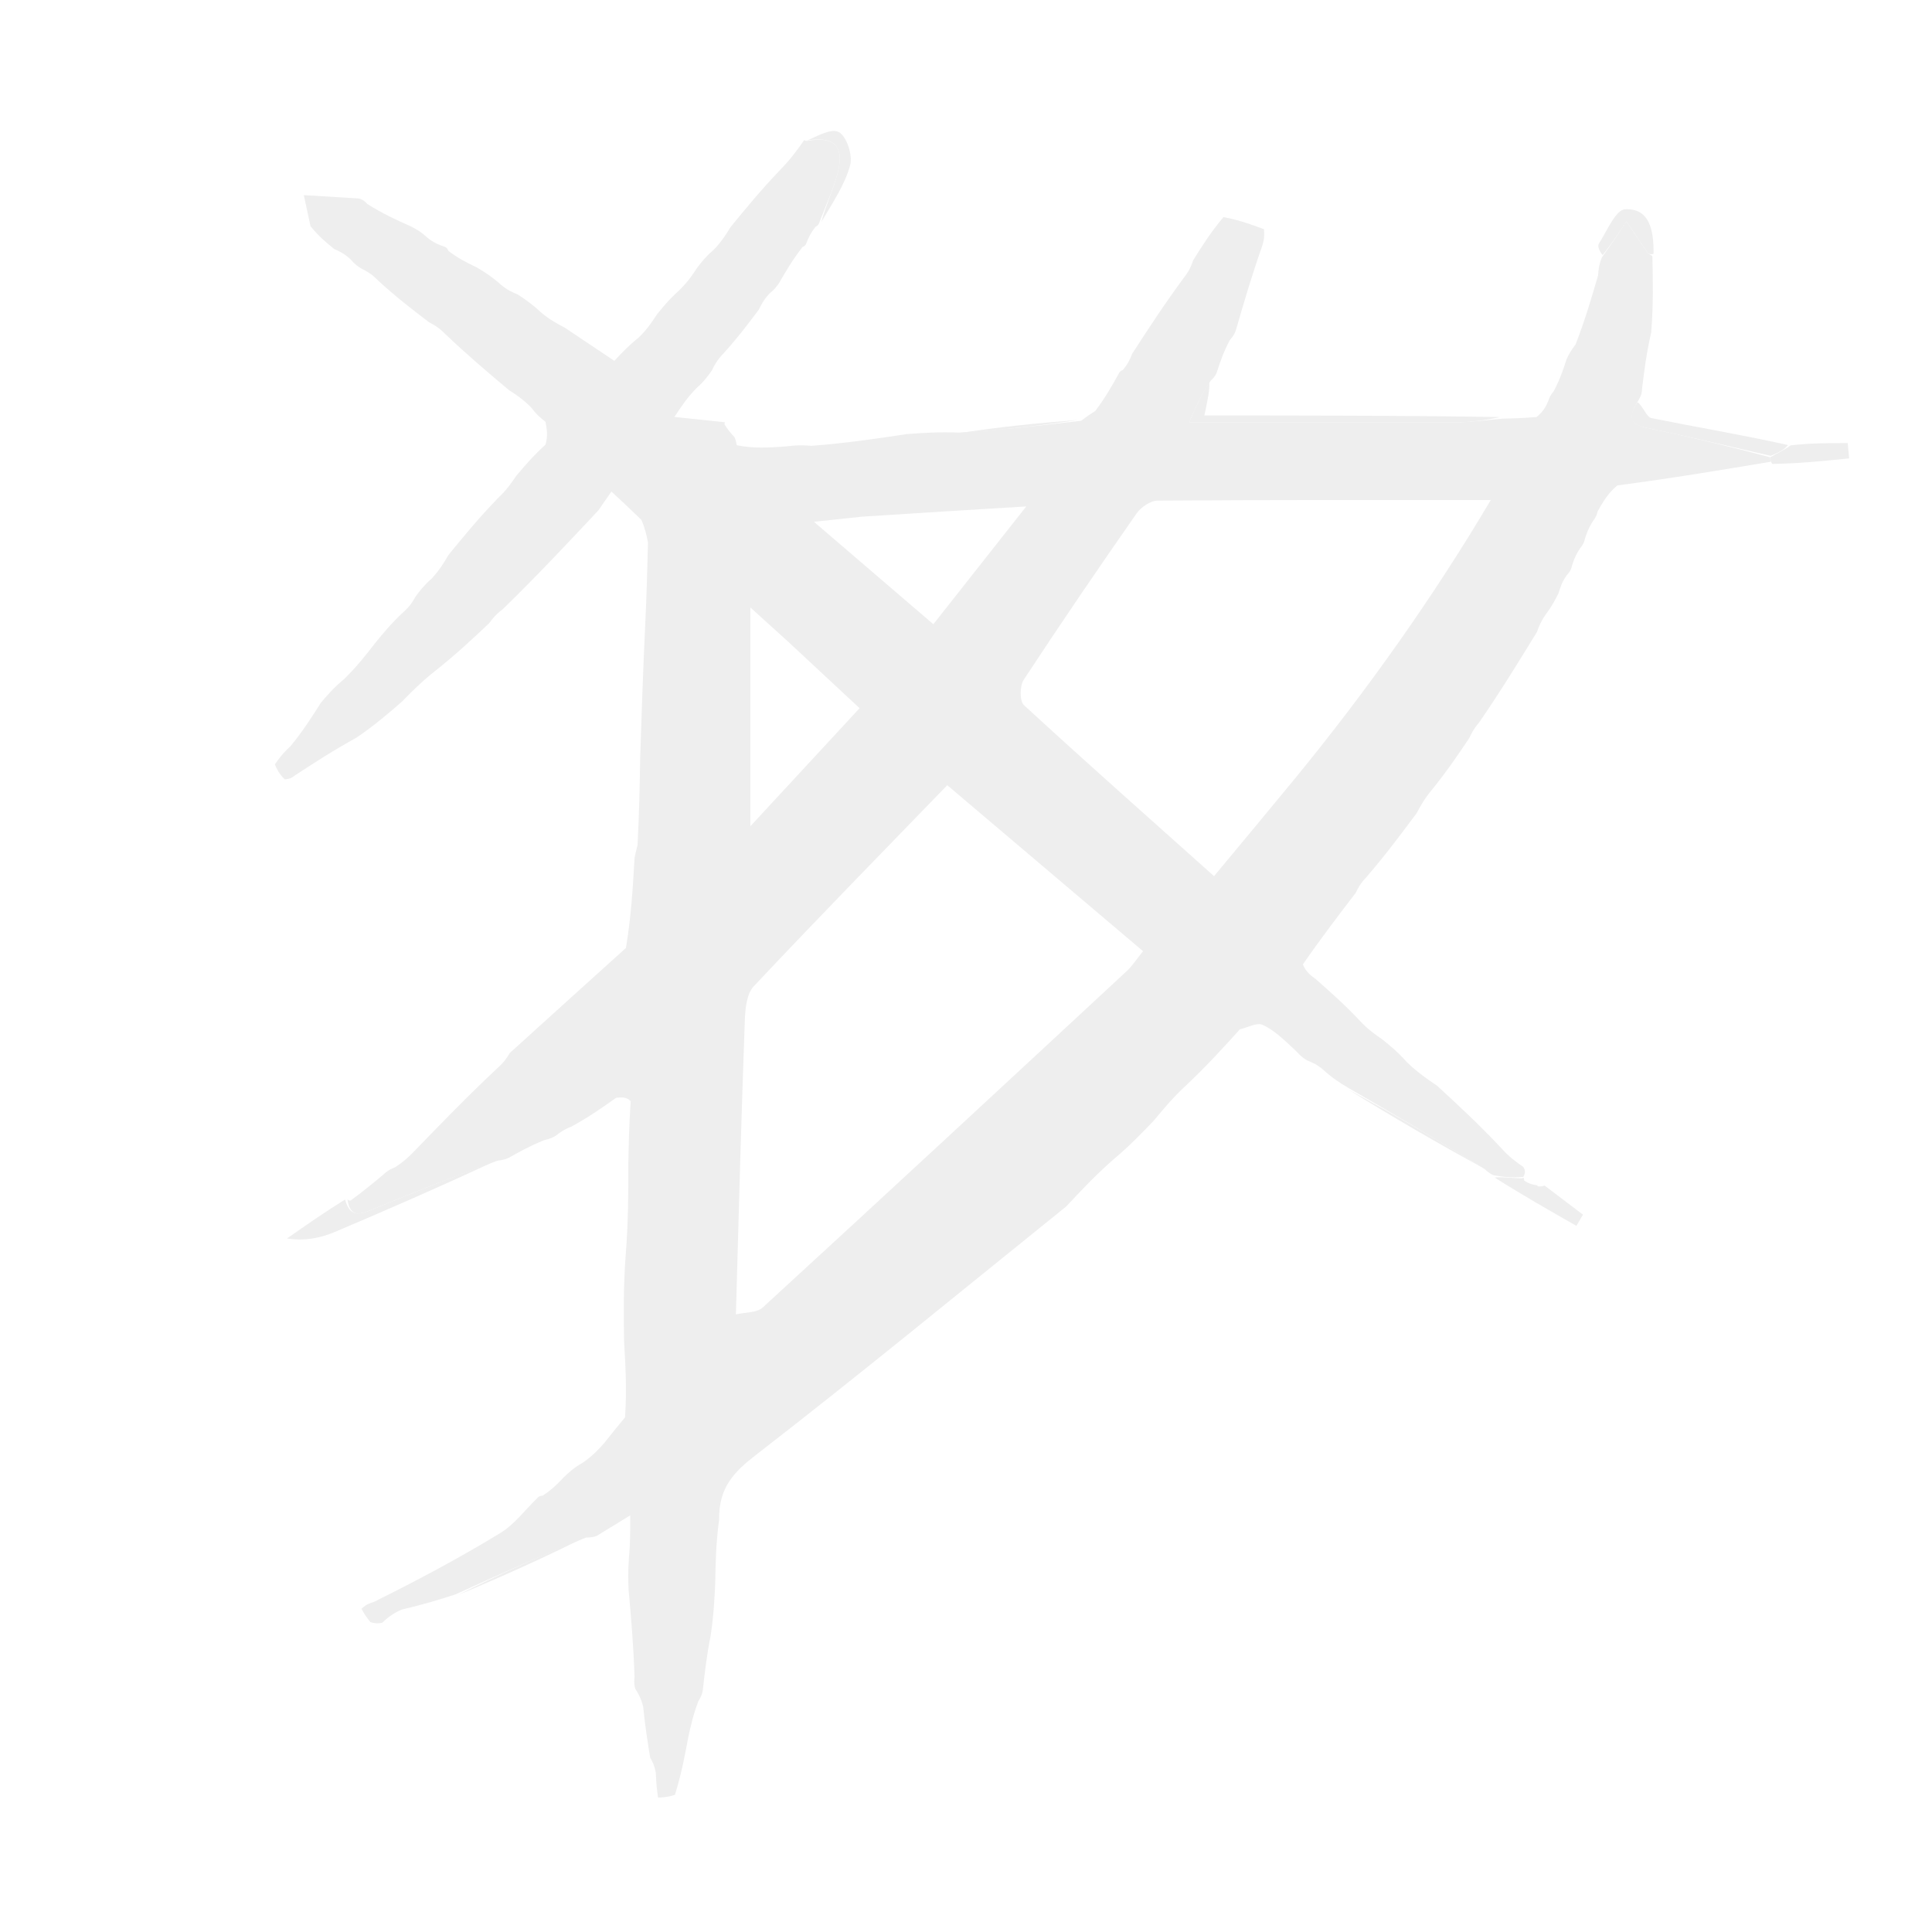
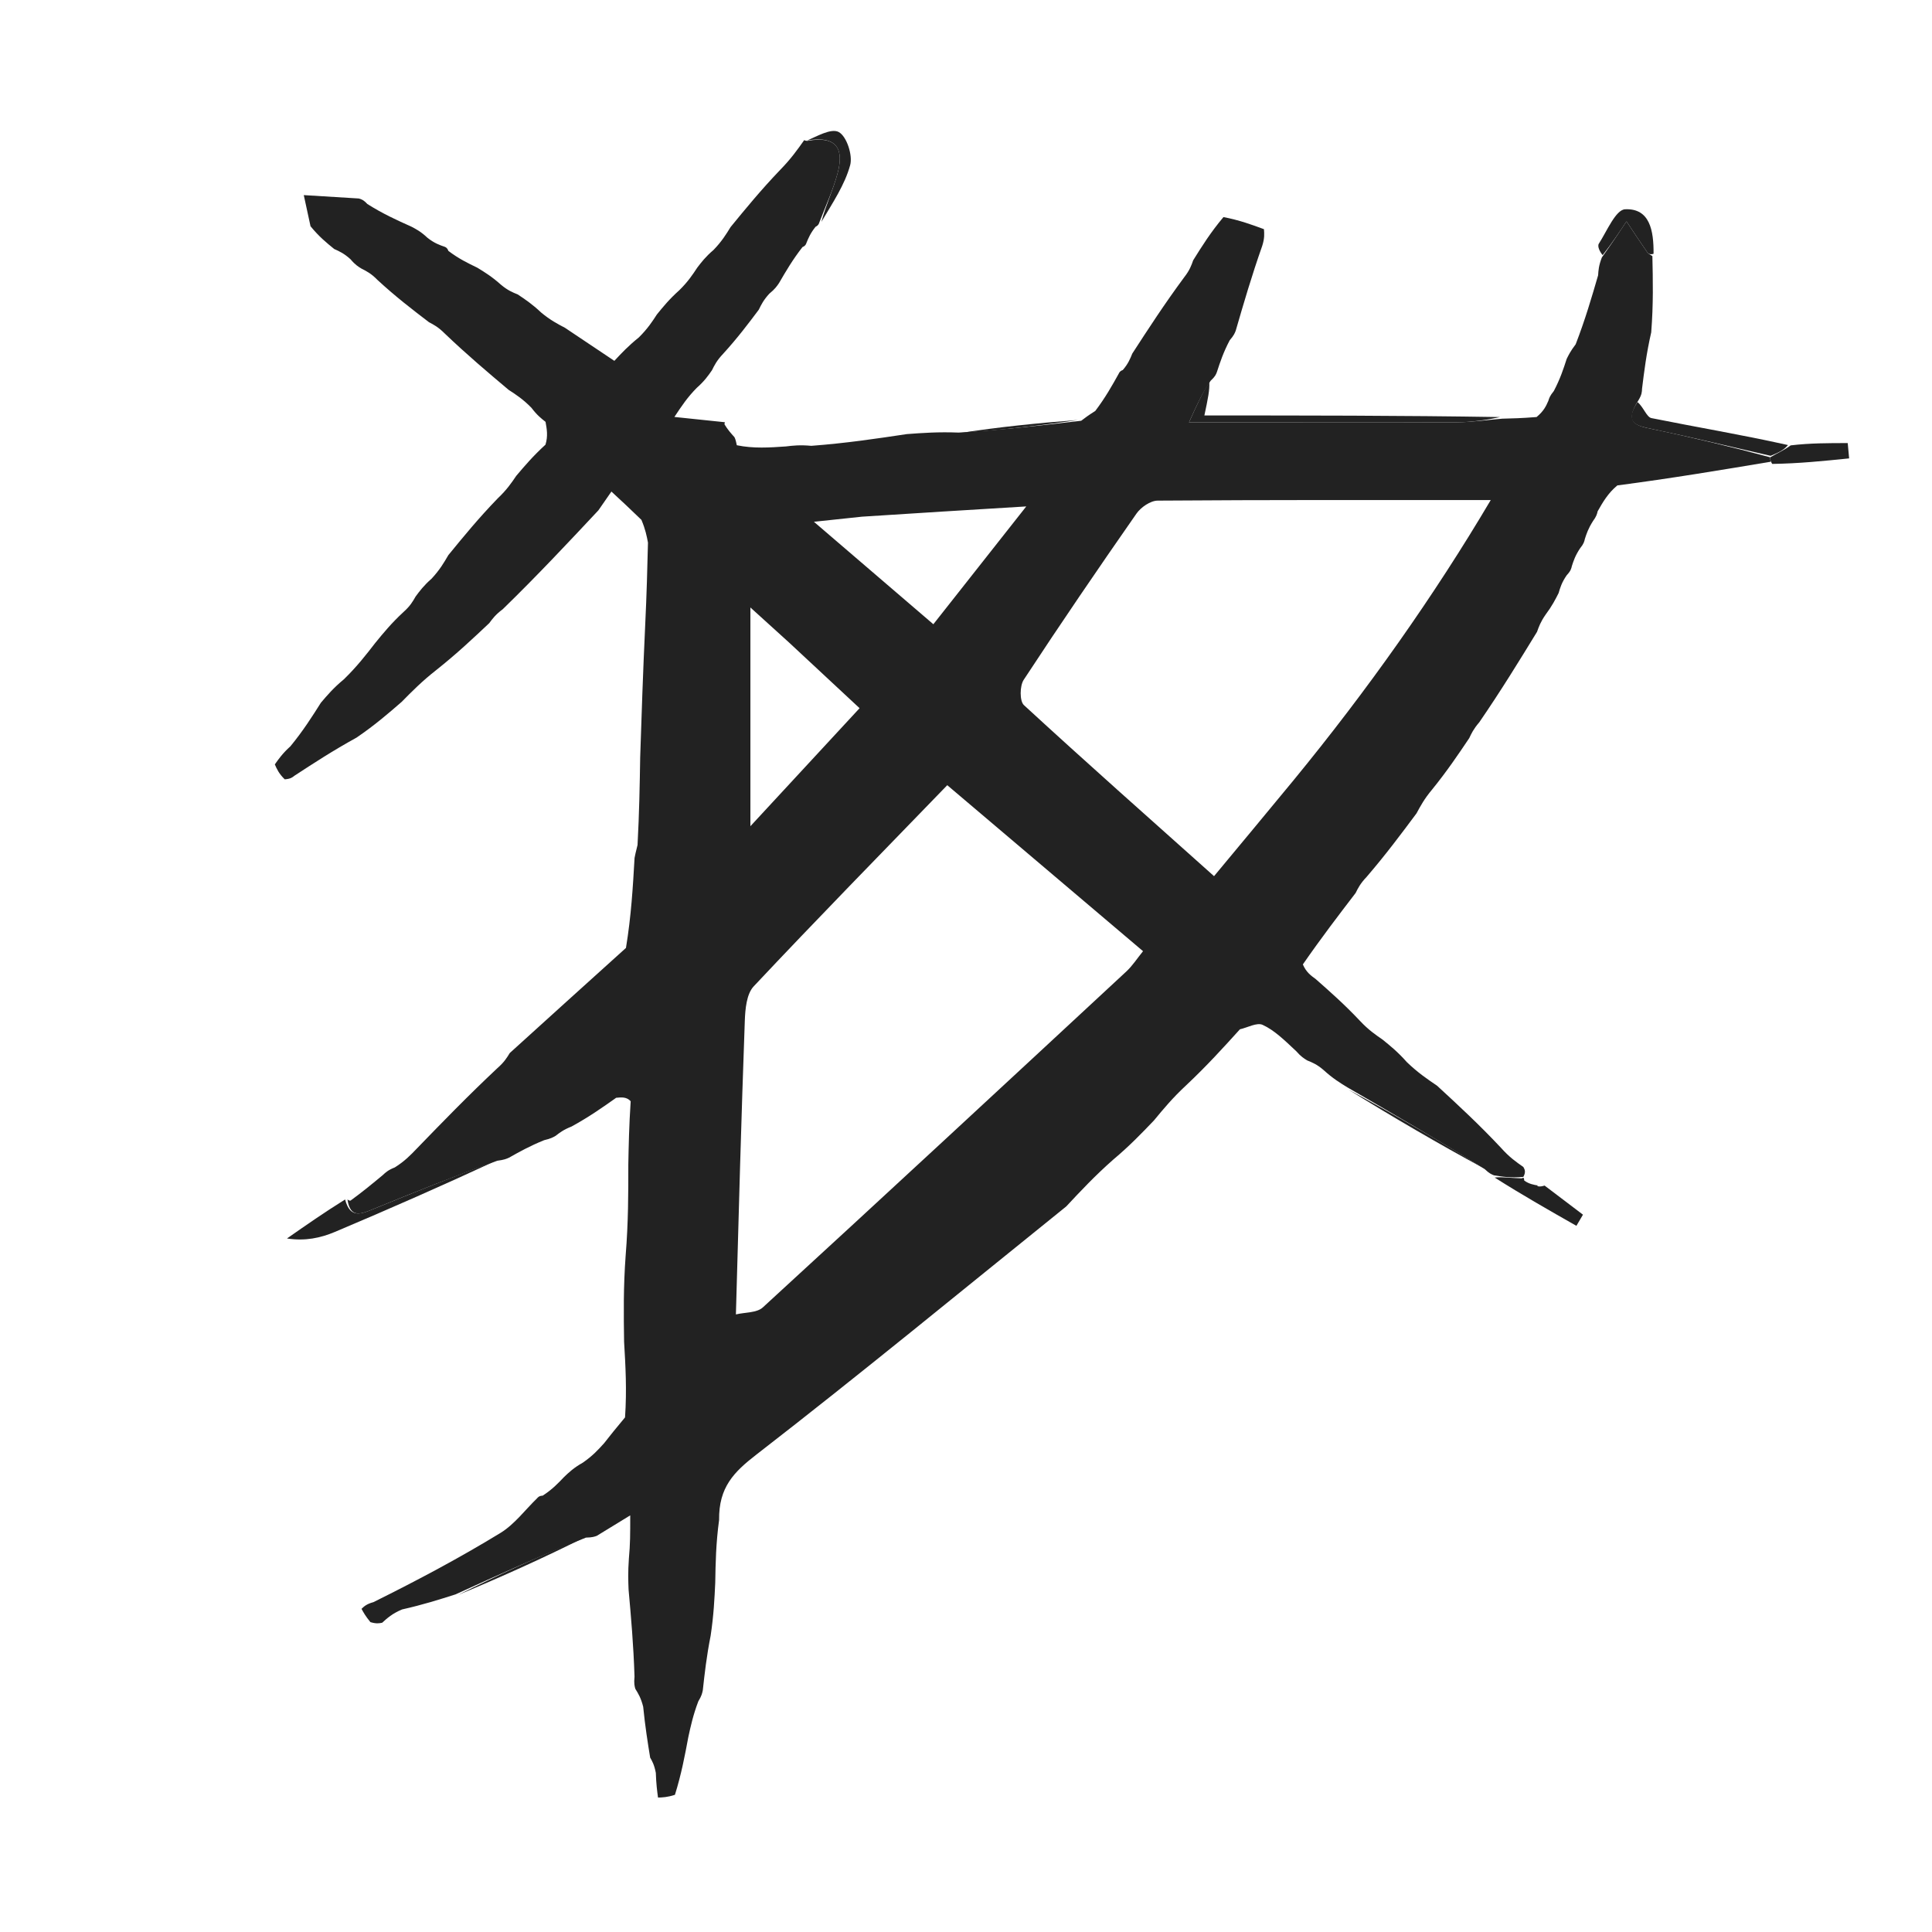
<svg xmlns="http://www.w3.org/2000/svg" version="1.1" id="Layer_1" x="0px" y="0px" width="100%" viewBox="0 0 288 288" enable-background="new 0 0 288 288" xml:space="preserve">
-   <path fill="#EEE" opacity="1" stroke="none" d=" M202.077,133.121  C199.525,136.452 196.974,139.784 194.215,143.764  C194.708,144.918 195.409,145.425 196.11,145.931  C198.256,147.82 200.402,149.708 202.753,152.204  C203.996,153.526 205.036,154.24 206.075,154.954  C207.224,155.881 208.373,156.809 209.722,158.334  C211.356,159.904 212.791,160.877 214.225,161.849  C217.357,164.735 220.489,167.62 223.784,171.139  C224.992,172.5 226.037,173.229 227.081,173.957  C227.288,174.323 227.494,174.688 227.084,175.436  C225.214,175.614 223.961,175.409 222.707,175.205  C222.348,175.062 221.99,174.919 221.33,174.282  C214.305,169.891 207.582,165.992 200.858,162.093  C199.761,161.422 198.664,160.751 197.318,159.522  C196.337,158.669 195.605,158.375 194.873,158.081  C194.402,157.796 193.932,157.51 193.221,156.694  C191.409,154.996 189.955,153.569 188.212,152.772  C187.364,152.385 185.978,153.177 184.835,153.435  C182.375,156.153 179.915,158.871 176.831,161.772  C174.809,163.646 173.412,165.335 172.015,167.025  C170.208,168.914 168.4,170.804 165.963,172.848  C163.202,175.283 161.07,177.564 158.938,179.845  C143.578,192.219 128.348,204.762 112.754,216.833  C109.407,219.424 107.135,221.698 107.195,226.57  C106.72,230.071 106.67,233.005 106.62,235.939  C106.507,238.352 106.394,240.765 105.934,243.83  C105.314,246.976 105.04,249.471 104.766,251.966  C104.681,252.382 104.595,252.799 104.092,253.626  C103.319,255.672 102.963,257.307 102.607,258.942  C102.093,261.694 101.58,264.446 100.611,267.55  C99.468,267.92 98.779,267.94 98.09,267.96  C97.954,266.955 97.819,265.95 97.763,264.278  C97.534,263.076 97.227,262.541 96.919,262.007  C96.546,259.696 96.173,257.386 95.877,254.413  C95.539,253.086 95.124,252.421 94.709,251.757  C94.596,251.363 94.482,250.968 94.586,249.935  C94.437,245.189 94.07,241.082 93.702,236.975  C93.65,235.691 93.598,234.407 93.747,232.325  C93.947,230.155 93.947,228.782 93.947,225.894  C91.605,227.327 90.285,228.135 88.964,228.943  C88.638,229.065 88.311,229.188 87.339,229.21  C80.434,231.962 74.175,234.815 67.915,237.668  C65.498,238.439 63.08,239.209 59.936,239.917  C58.463,240.535 57.717,241.217 56.971,241.898  C56.534,241.986 56.098,242.075 55.218,241.809  C54.48,240.912 54.186,240.37 53.893,239.828  C54.267,239.468 54.64,239.107 55.67,238.827  C62.432,235.469 68.622,232.169 74.597,228.516  C76.699,227.231 78.272,225.079 80.087,223.323  C80.087,223.323 80.326,222.955 80.884,222.96  C82.322,222.036 83.201,221.107 84.08,220.179  C84.801,219.49 85.522,218.801 86.87,218.042  C88.351,217.024 89.205,216.077 90.06,215.129  C90.933,214.019 91.807,212.91 93.173,211.288  C93.454,207.185 93.243,203.595 93.032,200.005  C92.974,195.972 92.915,191.938 93.264,187.174  C93.669,182.157 93.665,177.871 93.661,173.584  C93.718,170.692 93.775,167.8 94.014,164.161  C93.414,163.49 92.633,163.567 91.852,163.644  C89.838,165.068 87.824,166.492 85.195,167.932  C83.999,168.402 83.417,168.856 82.835,169.31  C82.478,169.52 82.122,169.73 81.113,169.966  C78.931,170.853 77.402,171.714 75.873,172.575  C75.515,172.738 75.157,172.9 74.123,173.031  C67.545,175.397 61.639,177.788 55.739,180.194  C53.989,180.908 52.213,181.781 51.797,178.79  C51.797,178.79 51.996,179.001 52.246,178.977  C54.018,177.691 55.541,176.428 57.064,175.165  C57.463,174.789 57.861,174.412 58.856,174.023  C60.334,173.092 61.215,172.173 62.095,171.255  C65.912,167.313 69.729,163.371 74.145,159.227  C75.159,158.343 75.572,157.66 75.986,156.977  C81.582,151.905 87.178,146.832 93.311,141.306  C94.097,136.531 94.345,132.211 94.593,127.89  C94.678,127.46 94.763,127.03 95.037,125.964  C95.295,121.174 95.364,117.02 95.432,112.865  C95.64,106.55 95.847,100.234 96.182,93.101  C96.404,88.484 96.498,84.686 96.592,80.887  C96.407,79.913 96.222,78.938 95.616,77.495  C93.939,75.864 92.683,74.701 91.143,73.275  C90.401,74.345 89.801,75.21 89.201,76.076  C84.652,80.935 80.103,85.794 74.945,90.815  C73.87,91.612 73.404,92.248 72.938,92.883  C70.517,95.167 68.095,97.451 65.046,99.873  C62.902,101.551 61.387,103.091 59.871,104.631  C57.85,106.383 55.828,108.134 53.139,109.96  C49.607,111.906 46.743,113.776 43.88,115.647  C43.594,115.88 43.309,116.114 42.442,116.172  C41.564,115.315 41.266,114.631 40.968,113.948  C41.552,113.12 42.136,112.292 43.296,111.244  C45.192,108.935 46.513,106.846 47.834,104.757  C48.776,103.647 49.717,102.537 51.27,101.257  C53.226,99.348 54.571,97.61 55.917,95.871  C57.131,94.382 58.346,92.894 60.16,91.219  C61.157,90.33 61.555,89.627 61.953,88.924  C62.558,88.108 63.162,87.291 64.345,86.253  C65.56,84.94 66.196,83.848 66.832,82.755  C69.091,79.992 71.35,77.228 74.221,74.265  C75.541,73.021 76.249,71.977 76.958,70.932  C78.212,69.452 79.467,67.972 81.312,66.287  C81.709,65.016 81.516,63.95 81.323,62.883  C80.685,62.383 80.046,61.882 79.218,60.785  C77.96,59.498 76.891,58.808 75.823,58.117  C72.725,55.508 69.627,52.898 66.29,49.709  C65.35,48.764 64.65,48.398 63.949,48.032  C61.463,46.132 58.976,44.232 56.276,41.736  C55.345,40.777 54.628,40.416 53.912,40.055  C53.43,39.767 52.949,39.479 52.254,38.65  C51.301,37.779 50.562,37.449 49.822,37.119  C48.688,36.2 47.554,35.282 46.289,33.722  C45.893,31.871 45.628,30.661 45.283,29.085  C48.347,29.273 50.914,29.43 53.48,29.588  C53.827,29.682 54.175,29.777 54.755,30.407  C57.095,31.889 59.202,32.834 61.309,33.779  C62.025,34.15 62.741,34.522 63.716,35.442  C64.747,36.257 65.52,36.523 66.293,36.789  C66.293,36.789 66.681,36.893 66.833,37.396  C68.373,38.567 69.76,39.234 71.147,39.902  C72.236,40.567 73.326,41.232 74.68,42.445  C75.686,43.291 76.428,43.589 77.169,43.887  C78.247,44.602 79.326,45.318 80.678,46.596  C82.038,47.725 83.123,48.291 84.208,48.857  C86.604,50.46 88.999,52.063 91.581,53.791  C92.657,52.637 93.635,51.586 95.241,50.29  C96.551,48.989 97.236,47.933 97.921,46.877  C98.845,45.738 99.77,44.598 101.282,43.246  C102.558,41.989 103.248,40.945 103.937,39.901  C104.553,39.091 105.168,38.281 106.364,37.261  C107.597,35.985 108.25,34.919 108.903,33.852  C111.175,31.077 113.447,28.302 116.318,25.305  C117.907,23.681 118.898,22.279 119.889,20.877  C119.889,20.877 119.99,21.002 120.369,20.996  C125.019,20.153 125.761,22.491 124.853,25.85  C124.175,28.356 123.052,30.742 122.127,33.182  C122.127,33.182 122.046,33.595 121.578,33.803  C120.804,34.762 120.498,35.513 120.193,36.264  C120.193,36.264 120.109,36.653 119.628,36.827  C118.142,38.731 117.137,40.461 116.132,42.191  C115.826,42.643 115.52,43.095 114.686,43.775  C113.811,44.724 113.462,45.444 113.113,46.165  C111.528,48.275 109.943,50.386 107.783,52.754  C106.849,53.738 106.491,54.465 106.133,55.191  C105.57,56.002 105.006,56.813 103.856,57.825  C102.449,59.259 101.631,60.494 100.531,62.154  C103.62,62.477 105.844,62.709 108.067,62.942  C108.067,62.942 108.005,63.003 108.001,63.261  C108.488,64.065 108.98,64.609 109.472,65.154  C109.567,65.332 109.662,65.51 109.834,66.371  C112.327,66.885 114.742,66.717 117.156,66.549  C118.191,66.425 119.227,66.3 120.943,66.459  C126.14,66.065 130.657,65.388 135.174,64.71  C137.504,64.537 139.835,64.365 142.911,64.484  C149.494,64.091 155.332,63.407 161.171,62.723  C161.686,62.33 162.2,61.936 163.273,61.258  C164.812,59.214 165.792,57.454 166.772,55.695  C166.772,55.695 166.884,55.319 167.372,55.16  C168.17,54.237 168.479,53.473 168.787,52.709  C171.179,49.02 173.571,45.331 176.526,41.333  C177.348,40.283 177.606,39.544 177.864,38.804  C179.163,36.721 180.462,34.638 182.38,32.359  C184.804,32.829 186.609,33.496 188.414,34.163  C188.468,34.834 188.522,35.504 188.16,36.646  C186.566,41.173 185.388,45.229 184.21,49.285  C184.073,49.645 183.936,50.004 183.314,50.721  C182.353,52.537 181.878,53.996 181.402,55.455  C181.274,55.799 181.145,56.142 180.466,56.758  C179.161,58.706 178.406,60.381 177.242,62.963  C179.977,62.963 181.586,62.962 183.195,62.963  C194.506,62.967 205.817,63.002 217.127,62.95  C219.396,62.939 221.663,62.599 223.93,62.412  C225.384,62.377 226.838,62.343 229.055,62.166  C230.149,61.263 230.481,60.502 230.813,59.742  C230.923,59.374 231.033,59.006 231.625,58.29  C232.585,56.463 233.063,54.984 233.541,53.505  C233.83,52.916 234.12,52.328 234.883,51.323  C236.313,47.616 237.271,44.325 238.228,41.035  C238.273,40.311 238.318,39.586 238.787,38.377  C240.294,36.263 241.377,34.633 242.46,33.004  C243.488,34.542 244.503,36.088 245.556,37.609  C245.726,37.855 246.059,37.988 246.318,38.173  C246.396,41.764 246.475,45.356 246.144,49.541  C245.415,52.745 245.095,55.356 244.774,57.967  C244.762,58.396 244.75,58.825 244.253,59.646  C241.983,63.178 244.077,63.497 246.442,63.988  C252.298,65.207 258.115,66.616 263.883,68.17  C263.819,68.392 263.972,68.827 263.972,68.827  C256.562,70.066 249.152,71.305 241.098,72.359  C239.689,73.523 238.924,74.872 238.158,76.22  C238.072,76.599 237.986,76.978 237.448,77.701  C236.748,78.806 236.501,79.567 236.254,80.329  C236.177,80.693 236.1,81.057 235.546,81.727  C234.817,82.817 234.566,83.601 234.314,84.384  C234.234,84.744 234.154,85.104 233.558,85.737  C232.809,86.809 232.574,87.608 232.34,88.407  C231.852,89.37 231.364,90.334 230.387,91.641  C229.641,92.716 229.384,93.448 229.127,94.179  C226.437,98.57 223.747,102.96 220.517,107.665  C219.657,108.663 219.338,109.346 219.018,110.029  C217.368,112.483 215.718,114.936 213.491,117.684  C212.33,119.064 211.747,120.151 211.163,121.237  C208.872,124.313 206.581,127.389 203.715,130.723  C202.786,131.693 202.432,132.407 202.077,133.121 M109.7,195.938  C111.056,195.612 112.811,195.72 113.71,194.896  C131.836,178.274 149.87,161.55 167.897,144.82  C168.819,143.964 169.517,142.866 170.391,141.792  C160.397,133.318 150.678,125.078 141.207,117.047  C131.397,127.184 121.771,137.01 112.354,147.033  C111.289,148.167 111.092,150.402 111.028,152.146  C110.509,166.442 110.117,180.742 109.7,195.938 M192.819,116.322  C203.83,102.905 213.804,88.786 222.223,74.542  C205.466,74.542 189.018,74.505 172.571,74.627  C171.494,74.635 170.071,75.615 169.41,76.562  C163.702,84.747 158.075,92.992 152.603,101.337  C152.006,102.246 151.98,104.507 152.636,105.112  C161.897,113.636 171.322,121.981 180.975,130.608  C184.968,125.807 188.678,121.347 192.819,116.322 M117.617,95.775  C115.937,94.252 114.258,92.729 111.86,90.555  C111.86,101.704 111.86,111.823 111.86,123.161  C117.763,116.78 122.866,111.265 128.136,105.569  C124.466,102.148 121.312,99.208 117.617,95.775 M128.499,77.02  C126.595,77.222 124.691,77.424 121.329,77.781  C127.882,83.402 133.327,88.073 139.134,93.055  C143.687,87.282 147.899,81.94 152.984,75.492  C143.941,76.043 136.652,76.488 128.499,77.02 z" />
-   <path fill="#EEE" opacity="1" stroke="none" d=" M223.606,62.172  C221.663,62.599 219.396,62.939 217.127,62.95  C205.817,63.002 194.506,62.967 183.195,62.963  C181.586,62.962 179.977,62.963 177.242,62.963  C178.406,60.381 179.161,58.706 180.262,56.946  C180.341,58.124 180.074,59.389 179.536,61.932  C194.408,61.932 208.845,61.932 223.606,62.172 z" />
-   <path fill="#EEE" opacity="1" stroke="none" d=" M51.445,178.803  C52.213,181.781 53.989,180.908 55.739,180.194  C61.639,177.788 67.545,175.397 73.83,173.073  C66.12,176.656 58.047,180.213 49.92,183.641  C47.791,184.539 45.492,185.035 42.779,184.618  C45.55,182.684 48.322,180.75 51.445,178.803 z" />
-   <path fill="#EEE" opacity="1" stroke="none" d=" M263.947,67.949  C258.115,66.616 252.298,65.207 246.442,63.988  C244.077,63.497 241.983,63.178 244.097,59.93  C245.004,60.69 245.456,62.18 246.18,62.326  C252.815,63.666 259.497,64.774 266.529,66.342  C265.912,67.139 264.929,67.544 263.947,67.949 z" />
-   <path fill="#EEE" opacity="1" stroke="none" d=" M200.974,162.407  C207.582,165.992 214.305,169.891 221.098,174.107  C214.475,170.523 207.783,166.622 200.974,162.407 z" />
-   <path fill="#EEE" opacity="1" stroke="none" d=" M122.448,33.068  C123.052,30.742 124.175,28.356 124.853,25.85  C125.761,22.491 125.019,20.153 120.312,20.938  C121.641,20.405 123.882,19.054 125.037,19.686  C126.215,20.33 127.136,23.146 126.733,24.618  C125.934,27.54 124.147,30.191 122.448,33.068 z" />
-   <path fill="#EEE" opacity="1" stroke="none" d=" M68.291,237.754  C74.175,234.815 80.434,231.962 87.076,229.207  C81.195,232.149 74.931,234.995 68.291,237.754 z" />
-   <path fill="#EEE" opacity="1" stroke="none" d=" M160.722,62.604  C155.332,63.407 149.494,64.091 143.352,64.519  C148.79,63.669 154.532,63.077 160.722,62.604 z" />
-   <path fill="#EEE" opacity="1" stroke="none" d=" M246.493,37.825  C246.059,37.988 245.726,37.855 245.556,37.609  C244.503,36.088 243.488,34.542 242.46,33.004  C241.377,34.633 240.294,36.263 238.903,38.032  C238.492,37.546 238.081,36.723 238.336,36.328  C239.537,34.459 240.855,31.259 242.252,31.196  C245.952,31.029 246.522,34.392 246.493,37.825 z" />
-   <path fill="#EEE" opacity="1" stroke="none" d=" M263.883,68.17  C264.929,67.544 265.912,67.139 266.933,66.391  C269.794,66.049 272.616,66.049 275.438,66.049  C275.507,66.81 275.576,67.57 275.646,68.331  C271.891,68.715 268.137,69.098 264.177,69.155  C263.972,68.827 263.819,68.392 263.883,68.17 z" />
-   <path fill="#EEE" opacity="1" stroke="none" d=" M222.806,175.533  C223.961,175.409 225.214,175.614 226.823,175.656  C227.178,175.493 227.17,175.583 227.217,175.986  C227.938,176.5 228.612,176.612 229.286,176.724  C229.286,176.724 229.164,176.589 229.177,176.81  C229.543,176.932 229.897,176.831 230.25,176.731  C232.157,178.177 234.064,179.623 235.971,181.07  C235.644,181.624 235.318,182.178 234.992,182.732  C230.963,180.441 226.934,178.151 222.806,175.533 z" />
+   <path fill="#222" opacity="1" stroke="none" d=" M202.077,133.121  C199.525,136.452 196.974,139.784 194.215,143.764  C194.708,144.918 195.409,145.425 196.11,145.931  C198.256,147.82 200.402,149.708 202.753,152.204  C203.996,153.526 205.036,154.24 206.075,154.954  C207.224,155.881 208.373,156.809 209.722,158.334  C211.356,159.904 212.791,160.877 214.225,161.849  C217.357,164.735 220.489,167.62 223.784,171.139  C224.992,172.5 226.037,173.229 227.081,173.957  C227.288,174.323 227.494,174.688 227.084,175.436  C225.214,175.614 223.961,175.409 222.707,175.205  C222.348,175.062 221.99,174.919 221.33,174.282  C214.305,169.891 207.582,165.992 200.858,162.093  C199.761,161.422 198.664,160.751 197.318,159.522  C196.337,158.669 195.605,158.375 194.873,158.081  C194.402,157.796 193.932,157.51 193.221,156.694  C191.409,154.996 189.955,153.569 188.212,152.772  C187.364,152.385 185.978,153.177 184.835,153.435  C182.375,156.153 179.915,158.871 176.831,161.772  C174.809,163.646 173.412,165.335 172.015,167.025  C170.208,168.914 168.4,170.804 165.963,172.848  C163.202,175.283 161.07,177.564 158.938,179.845  C143.578,192.219 128.348,204.762 112.754,216.833  C109.407,219.424 107.135,221.698 107.195,226.57  C106.72,230.071 106.67,233.005 106.62,235.939  C106.507,238.352 106.394,240.765 105.934,243.83  C105.314,246.976 105.04,249.471 104.766,251.966  C104.681,252.382 104.595,252.799 104.092,253.626  C103.319,255.672 102.963,257.307 102.607,258.942  C102.093,261.694 101.58,264.446 100.611,267.55  C99.468,267.92 98.779,267.94 98.09,267.96  C97.954,266.955 97.819,265.95 97.763,264.278  C97.534,263.076 97.227,262.541 96.919,262.007  C96.546,259.696 96.173,257.386 95.877,254.413  C95.539,253.086 95.124,252.421 94.709,251.757  C94.596,251.363 94.482,250.968 94.586,249.935  C94.437,245.189 94.07,241.082 93.702,236.975  C93.65,235.691 93.598,234.407 93.747,232.325  C93.947,230.155 93.947,228.782 93.947,225.894  C91.605,227.327 90.285,228.135 88.964,228.943  C88.638,229.065 88.311,229.188 87.339,229.21  C80.434,231.962 74.175,234.815 67.915,237.668  C65.498,238.439 63.08,239.209 59.936,239.917  C58.463,240.535 57.717,241.217 56.971,241.898  C56.534,241.986 56.098,242.075 55.218,241.809  C54.48,240.912 54.186,240.37 53.893,239.828  C54.267,239.468 54.64,239.107 55.67,238.827  C62.432,235.469 68.622,232.169 74.597,228.516  C76.699,227.231 78.272,225.079 80.087,223.323  C80.087,223.323 80.326,222.955 80.884,222.96  C82.322,222.036 83.201,221.107 84.08,220.179  C84.801,219.49 85.522,218.801 86.87,218.042  C88.351,217.024 89.205,216.077 90.06,215.129  C90.933,214.019 91.807,212.91 93.173,211.288  C93.454,207.185 93.243,203.595 93.032,200.005  C92.974,195.972 92.915,191.938 93.264,187.174  C93.669,182.157 93.665,177.871 93.661,173.584  C93.718,170.692 93.775,167.8 94.014,164.161  C93.414,163.49 92.633,163.567 91.852,163.644  C89.838,165.068 87.824,166.492 85.195,167.932  C83.999,168.402 83.417,168.856 82.835,169.31  C82.478,169.52 82.122,169.73 81.113,169.966  C78.931,170.853 77.402,171.714 75.873,172.575  C75.515,172.738 75.157,172.9 74.123,173.031  C67.545,175.397 61.639,177.788 55.739,180.194  C53.989,180.908 52.213,181.781 51.797,178.79  C51.797,178.79 51.996,179.001 52.246,178.977  C54.018,177.691 55.541,176.428 57.064,175.165  C57.463,174.789 57.861,174.412 58.856,174.023  C60.334,173.092 61.215,172.173 62.095,171.255  C65.912,167.313 69.729,163.371 74.145,159.227  C75.159,158.343 75.572,157.66 75.986,156.977  C81.582,151.905 87.178,146.832 93.311,141.306  C94.097,136.531 94.345,132.211 94.593,127.89  C94.678,127.46 94.763,127.03 95.037,125.964  C95.295,121.174 95.364,117.02 95.432,112.865  C95.64,106.55 95.847,100.234 96.182,93.101  C96.404,88.484 96.498,84.686 96.592,80.887  C96.407,79.913 96.222,78.938 95.616,77.495  C93.939,75.864 92.683,74.701 91.143,73.275  C90.401,74.345 89.801,75.21 89.201,76.076  C84.652,80.935 80.103,85.794 74.945,90.815  C73.87,91.612 73.404,92.248 72.938,92.883  C70.517,95.167 68.095,97.451 65.046,99.873  C62.902,101.551 61.387,103.091 59.871,104.631  C57.85,106.383 55.828,108.134 53.139,109.96  C49.607,111.906 46.743,113.776 43.88,115.647  C43.594,115.88 43.309,116.114 42.442,116.172  C41.564,115.315 41.266,114.631 40.968,113.948  C41.552,113.12 42.136,112.292 43.296,111.244  C45.192,108.935 46.513,106.846 47.834,104.757  C48.776,103.647 49.717,102.537 51.27,101.257  C53.226,99.348 54.571,97.61 55.917,95.871  C57.131,94.382 58.346,92.894 60.16,91.219  C61.157,90.33 61.555,89.627 61.953,88.924  C62.558,88.108 63.162,87.291 64.345,86.253  C65.56,84.94 66.196,83.848 66.832,82.755  C69.091,79.992 71.35,77.228 74.221,74.265  C75.541,73.021 76.249,71.977 76.958,70.932  C78.212,69.452 79.467,67.972 81.312,66.287  C81.709,65.016 81.516,63.95 81.323,62.883  C80.685,62.383 80.046,61.882 79.218,60.785  C77.96,59.498 76.891,58.808 75.823,58.117  C72.725,55.508 69.627,52.898 66.29,49.709  C65.35,48.764 64.65,48.398 63.949,48.032  C61.463,46.132 58.976,44.232 56.276,41.736  C55.345,40.777 54.628,40.416 53.912,40.055  C53.43,39.767 52.949,39.479 52.254,38.65  C51.301,37.779 50.562,37.449 49.822,37.119  C48.688,36.2 47.554,35.282 46.289,33.722  C45.893,31.871 45.628,30.661 45.283,29.085  C48.347,29.273 50.914,29.43 53.48,29.588  C53.827,29.682 54.175,29.777 54.755,30.407  C57.095,31.889 59.202,32.834 61.309,33.779  C62.025,34.15 62.741,34.522 63.716,35.442  C64.747,36.257 65.52,36.523 66.293,36.789  C66.293,36.789 66.681,36.893 66.833,37.396  C68.373,38.567 69.76,39.234 71.147,39.902  C72.236,40.567 73.326,41.232 74.68,42.445  C75.686,43.291 76.428,43.589 77.169,43.887  C78.247,44.602 79.326,45.318 80.678,46.596  C82.038,47.725 83.123,48.291 84.208,48.857  C86.604,50.46 88.999,52.063 91.581,53.791  C92.657,52.637 93.635,51.586 95.241,50.29  C96.551,48.989 97.236,47.933 97.921,46.877  C98.845,45.738 99.77,44.598 101.282,43.246  C102.558,41.989 103.248,40.945 103.937,39.901  C104.553,39.091 105.168,38.281 106.364,37.261  C107.597,35.985 108.25,34.919 108.903,33.852  C111.175,31.077 113.447,28.302 116.318,25.305  C117.907,23.681 118.898,22.279 119.889,20.877  C119.889,20.877 119.99,21.002 120.369,20.996  C125.019,20.153 125.761,22.491 124.853,25.85  C124.175,28.356 123.052,30.742 122.127,33.182  C122.127,33.182 122.046,33.595 121.578,33.803  C120.804,34.762 120.498,35.513 120.193,36.264  C120.193,36.264 120.109,36.653 119.628,36.827  C118.142,38.731 117.137,40.461 116.132,42.191  C115.826,42.643 115.52,43.095 114.686,43.775  C113.811,44.724 113.462,45.444 113.113,46.165  C111.528,48.275 109.943,50.386 107.783,52.754  C106.849,53.738 106.491,54.465 106.133,55.191  C105.57,56.002 105.006,56.813 103.856,57.825  C102.449,59.259 101.631,60.494 100.531,62.154  C103.62,62.477 105.844,62.709 108.067,62.942  C108.067,62.942 108.005,63.003 108.001,63.261  C108.488,64.065 108.98,64.609 109.472,65.154  C109.567,65.332 109.662,65.51 109.834,66.371  C112.327,66.885 114.742,66.717 117.156,66.549  C118.191,66.425 119.227,66.3 120.943,66.459  C126.14,66.065 130.657,65.388 135.174,64.71  C137.504,64.537 139.835,64.365 142.911,64.484  C149.494,64.091 155.332,63.407 161.171,62.723  C161.686,62.33 162.2,61.936 163.273,61.258  C164.812,59.214 165.792,57.454 166.772,55.695  C166.772,55.695 166.884,55.319 167.372,55.16  C168.17,54.237 168.479,53.473 168.787,52.709  C171.179,49.02 173.571,45.331 176.526,41.333  C177.348,40.283 177.606,39.544 177.864,38.804  C179.163,36.721 180.462,34.638 182.38,32.359  C184.804,32.829 186.609,33.496 188.414,34.163  C188.468,34.834 188.522,35.504 188.16,36.646  C186.566,41.173 185.388,45.229 184.21,49.285  C184.073,49.645 183.936,50.004 183.314,50.721  C182.353,52.537 181.878,53.996 181.402,55.455  C181.274,55.799 181.145,56.142 180.466,56.758  C179.161,58.706 178.406,60.381 177.242,62.963  C179.977,62.963 181.586,62.962 183.195,62.963  C194.506,62.967 205.817,63.002 217.127,62.95  C219.396,62.939 221.663,62.599 223.93,62.412  C225.384,62.377 226.838,62.343 229.055,62.166  C230.149,61.263 230.481,60.502 230.813,59.742  C230.923,59.374 231.033,59.006 231.625,58.29  C232.585,56.463 233.063,54.984 233.541,53.505  C233.83,52.916 234.12,52.328 234.883,51.323  C236.313,47.616 237.271,44.325 238.228,41.035  C238.273,40.311 238.318,39.586 238.787,38.377  C240.294,36.263 241.377,34.633 242.46,33.004  C243.488,34.542 244.503,36.088 245.556,37.609  C245.726,37.855 246.059,37.988 246.318,38.173  C246.396,41.764 246.475,45.356 246.144,49.541  C245.415,52.745 245.095,55.356 244.774,57.967  C244.762,58.396 244.75,58.825 244.253,59.646  C241.983,63.178 244.077,63.497 246.442,63.988  C252.298,65.207 258.115,66.616 263.883,68.17  C263.819,68.392 263.972,68.827 263.972,68.827  C256.562,70.066 249.152,71.305 241.098,72.359  C239.689,73.523 238.924,74.872 238.158,76.22  C238.072,76.599 237.986,76.978 237.448,77.701  C236.748,78.806 236.501,79.567 236.254,80.329  C236.177,80.693 236.1,81.057 235.546,81.727  C234.817,82.817 234.566,83.601 234.314,84.384  C234.234,84.744 234.154,85.104 233.558,85.737  C232.809,86.809 232.574,87.608 232.34,88.407  C231.852,89.37 231.364,90.334 230.387,91.641  C229.641,92.716 229.384,93.448 229.127,94.179  C226.437,98.57 223.747,102.96 220.517,107.665  C219.657,108.663 219.338,109.346 219.018,110.029  C217.368,112.483 215.718,114.936 213.491,117.684  C212.33,119.064 211.747,120.151 211.163,121.237  C208.872,124.313 206.581,127.389 203.715,130.723  C202.786,131.693 202.432,132.407 202.077,133.121 M109.7,195.938  C111.056,195.612 112.811,195.72 113.71,194.896  C131.836,178.274 149.87,161.55 167.897,144.82  C168.819,143.964 169.517,142.866 170.391,141.792  C160.397,133.318 150.678,125.078 141.207,117.047  C131.397,127.184 121.771,137.01 112.354,147.033  C111.289,148.167 111.092,150.402 111.028,152.146  C110.509,166.442 110.117,180.742 109.7,195.938 M192.819,116.322  C203.83,102.905 213.804,88.786 222.223,74.542  C205.466,74.542 189.018,74.505 172.571,74.627  C171.494,74.635 170.071,75.615 169.41,76.562  C163.702,84.747 158.075,92.992 152.603,101.337  C152.006,102.246 151.98,104.507 152.636,105.112  C161.897,113.636 171.322,121.981 180.975,130.608  C184.968,125.807 188.678,121.347 192.819,116.322 M117.617,95.775  C115.937,94.252 114.258,92.729 111.86,90.555  C111.86,101.704 111.86,111.823 111.86,123.161  C117.763,116.78 122.866,111.265 128.136,105.569  C124.466,102.148 121.312,99.208 117.617,95.775 M128.499,77.02  C126.595,77.222 124.691,77.424 121.329,77.781  C127.882,83.402 133.327,88.073 139.134,93.055  C143.687,87.282 147.899,81.94 152.984,75.492  C143.941,76.043 136.652,76.488 128.499,77.02 z" />
+   <path fill="#222" opacity="1" stroke="none" d=" M223.606,62.172  C221.663,62.599 219.396,62.939 217.127,62.95  C205.817,63.002 194.506,62.967 183.195,62.963  C181.586,62.962 179.977,62.963 177.242,62.963  C178.406,60.381 179.161,58.706 180.262,56.946  C180.341,58.124 180.074,59.389 179.536,61.932  C194.408,61.932 208.845,61.932 223.606,62.172 z" />
+   <path fill="#222" opacity="1" stroke="none" d=" M51.445,178.803  C52.213,181.781 53.989,180.908 55.739,180.194  C61.639,177.788 67.545,175.397 73.83,173.073  C66.12,176.656 58.047,180.213 49.92,183.641  C47.791,184.539 45.492,185.035 42.779,184.618  C45.55,182.684 48.322,180.75 51.445,178.803 z" />
+   <path fill="#222" opacity="1" stroke="none" d=" M263.947,67.949  C258.115,66.616 252.298,65.207 246.442,63.988  C244.077,63.497 241.983,63.178 244.097,59.93  C245.004,60.69 245.456,62.18 246.18,62.326  C252.815,63.666 259.497,64.774 266.529,66.342  C265.912,67.139 264.929,67.544 263.947,67.949 z" />
+   <path fill="#222" opacity="1" stroke="none" d=" M200.974,162.407  C207.582,165.992 214.305,169.891 221.098,174.107  C214.475,170.523 207.783,166.622 200.974,162.407 z" />
+   <path fill="#222" opacity="1" stroke="none" d=" M122.448,33.068  C123.052,30.742 124.175,28.356 124.853,25.85  C125.761,22.491 125.019,20.153 120.312,20.938  C121.641,20.405 123.882,19.054 125.037,19.686  C126.215,20.33 127.136,23.146 126.733,24.618  C125.934,27.54 124.147,30.191 122.448,33.068 z" />
+   <path fill="#222" opacity="1" stroke="none" d=" M68.291,237.754  C74.175,234.815 80.434,231.962 87.076,229.207  C81.195,232.149 74.931,234.995 68.291,237.754 z" />
+   <path fill="#222" opacity="1" stroke="none" d=" M160.722,62.604  C155.332,63.407 149.494,64.091 143.352,64.519  C148.79,63.669 154.532,63.077 160.722,62.604 z" />
+   <path fill="#222" opacity="1" stroke="none" d=" M246.493,37.825  C246.059,37.988 245.726,37.855 245.556,37.609  C244.503,36.088 243.488,34.542 242.46,33.004  C241.377,34.633 240.294,36.263 238.903,38.032  C238.492,37.546 238.081,36.723 238.336,36.328  C239.537,34.459 240.855,31.259 242.252,31.196  C245.952,31.029 246.522,34.392 246.493,37.825 z" />
+   <path fill="#222" opacity="1" stroke="none" d=" M263.883,68.17  C264.929,67.544 265.912,67.139 266.933,66.391  C269.794,66.049 272.616,66.049 275.438,66.049  C275.507,66.81 275.576,67.57 275.646,68.331  C271.891,68.715 268.137,69.098 264.177,69.155  C263.972,68.827 263.819,68.392 263.883,68.17 z" />
+   <path fill="#222" opacity="1" stroke="none" d=" M222.806,175.533  C223.961,175.409 225.214,175.614 226.823,175.656  C227.178,175.493 227.17,175.583 227.217,175.986  C227.938,176.5 228.612,176.612 229.286,176.724  C229.286,176.724 229.164,176.589 229.177,176.81  C229.543,176.932 229.897,176.831 230.25,176.731  C232.157,178.177 234.064,179.623 235.971,181.07  C235.644,181.624 235.318,182.178 234.992,182.732  C230.963,180.441 226.934,178.151 222.806,175.533 z" />
</svg>
